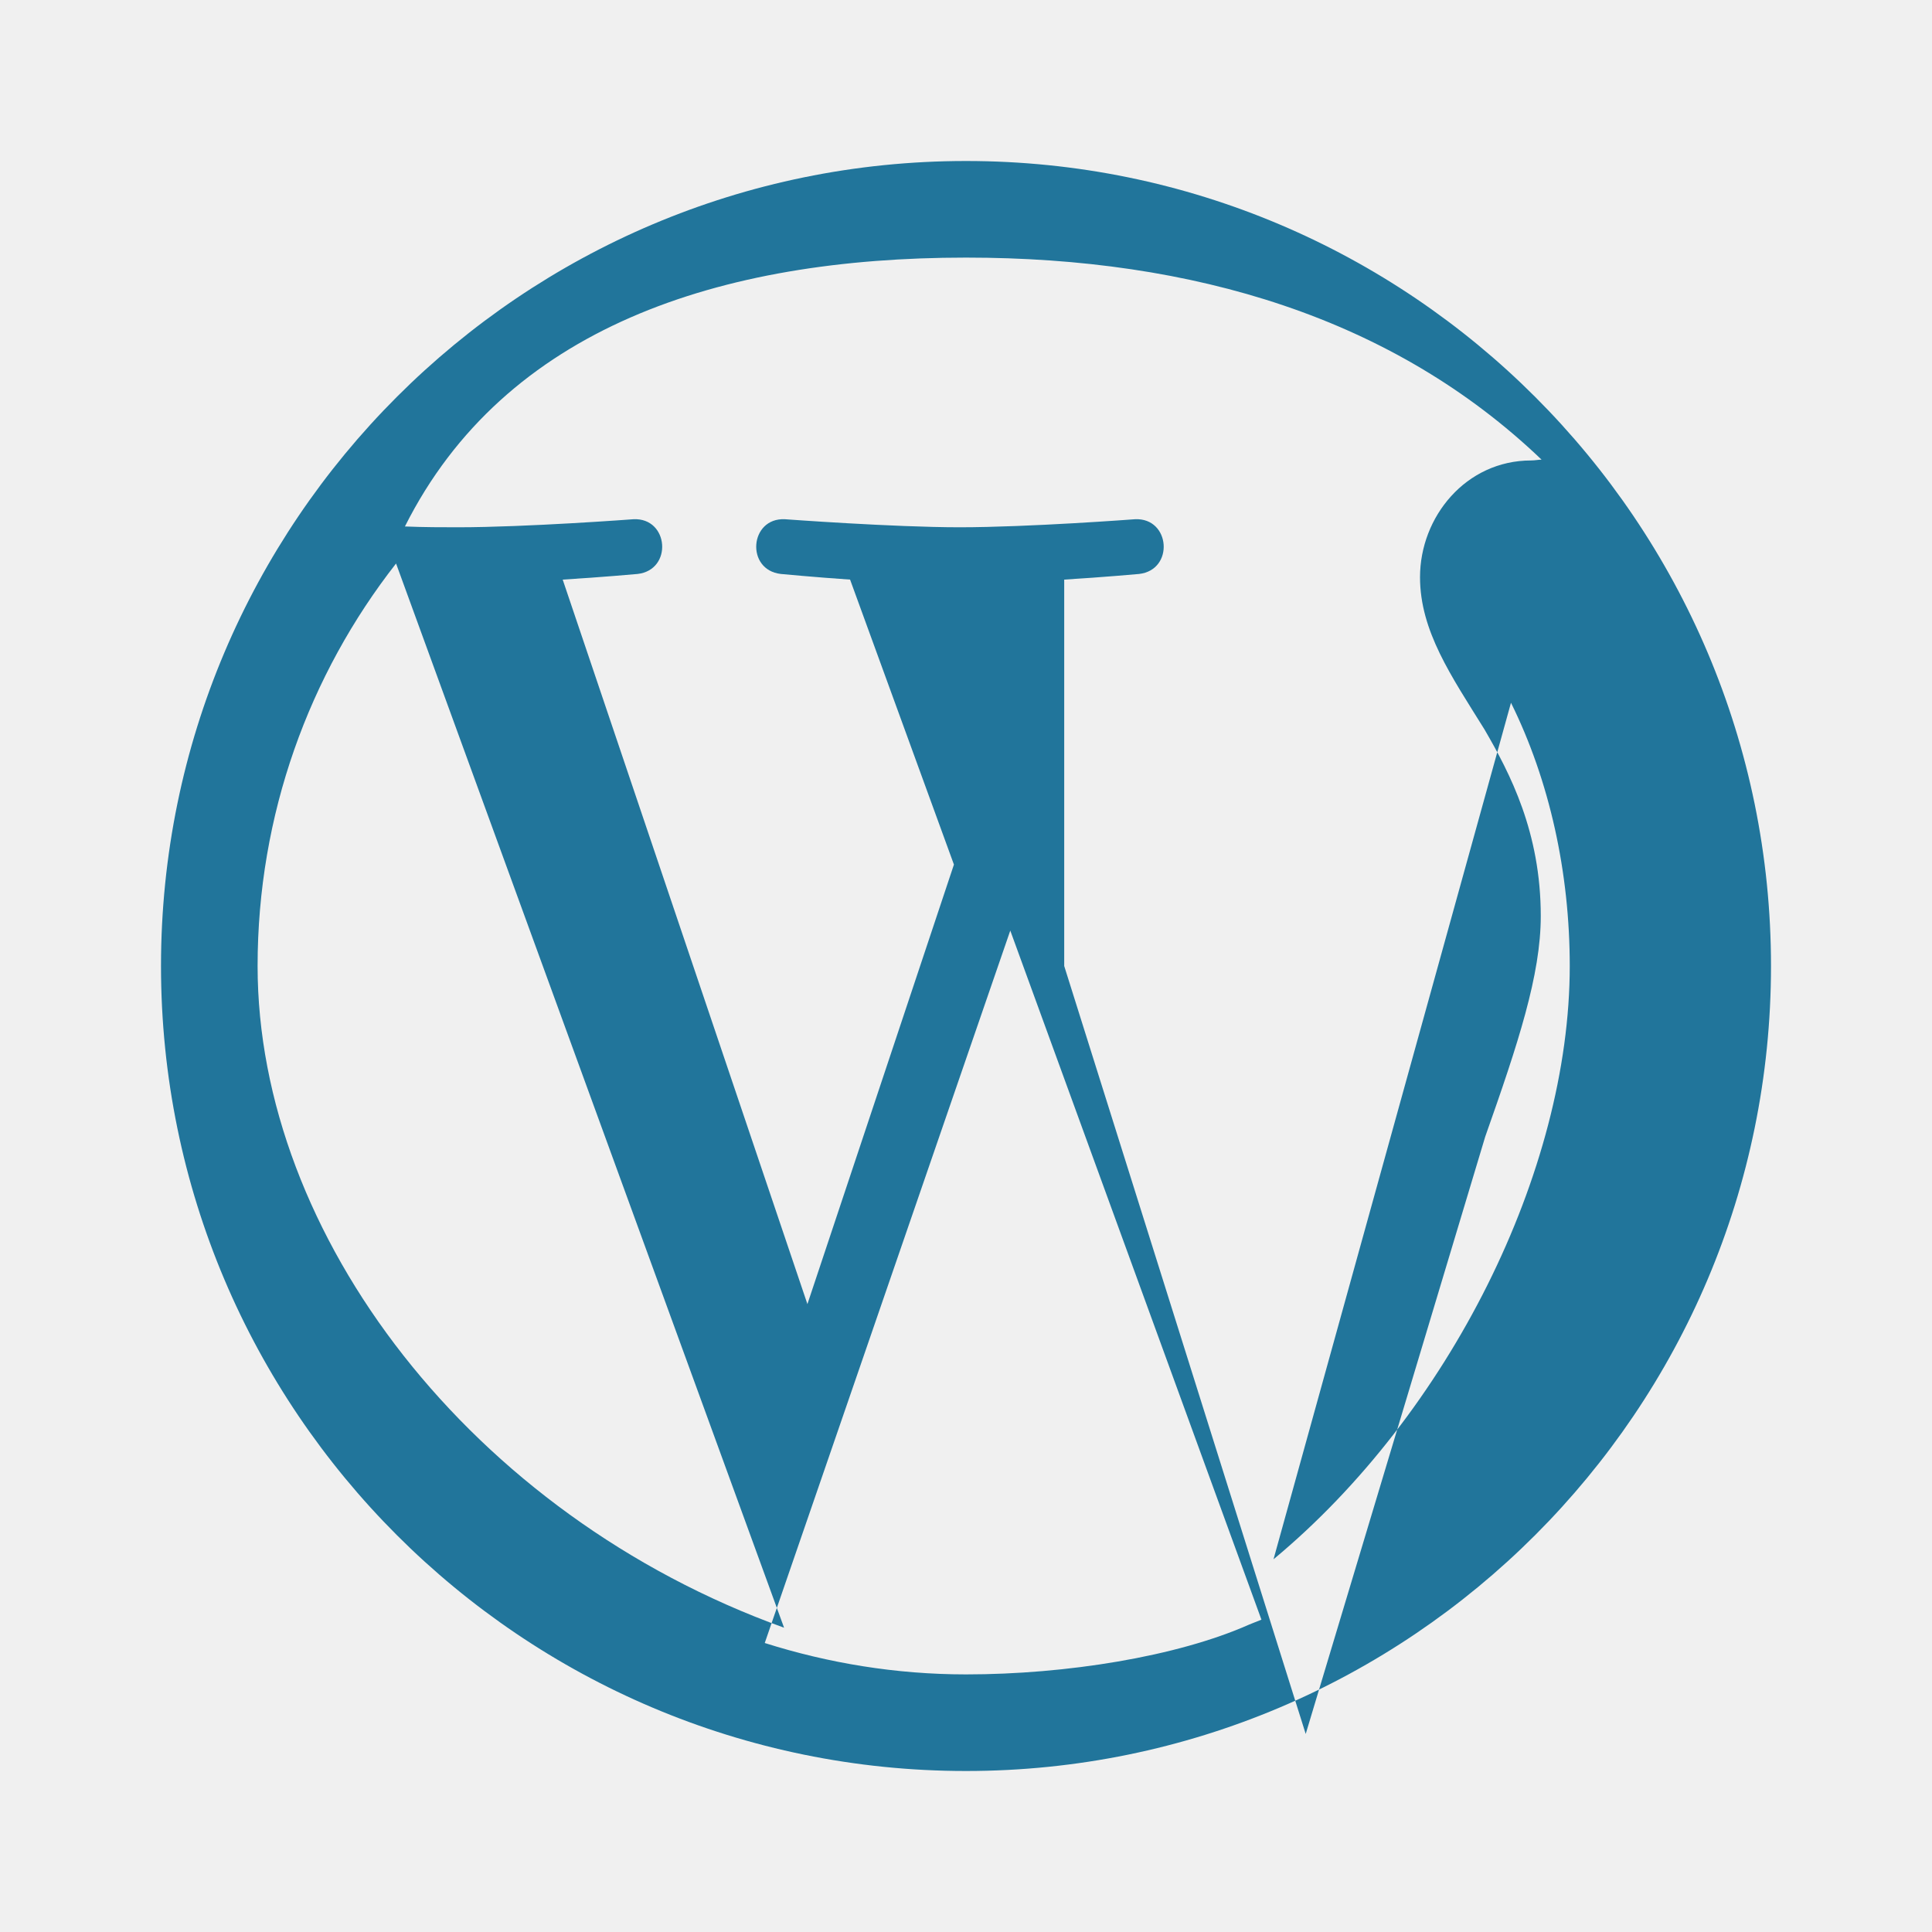
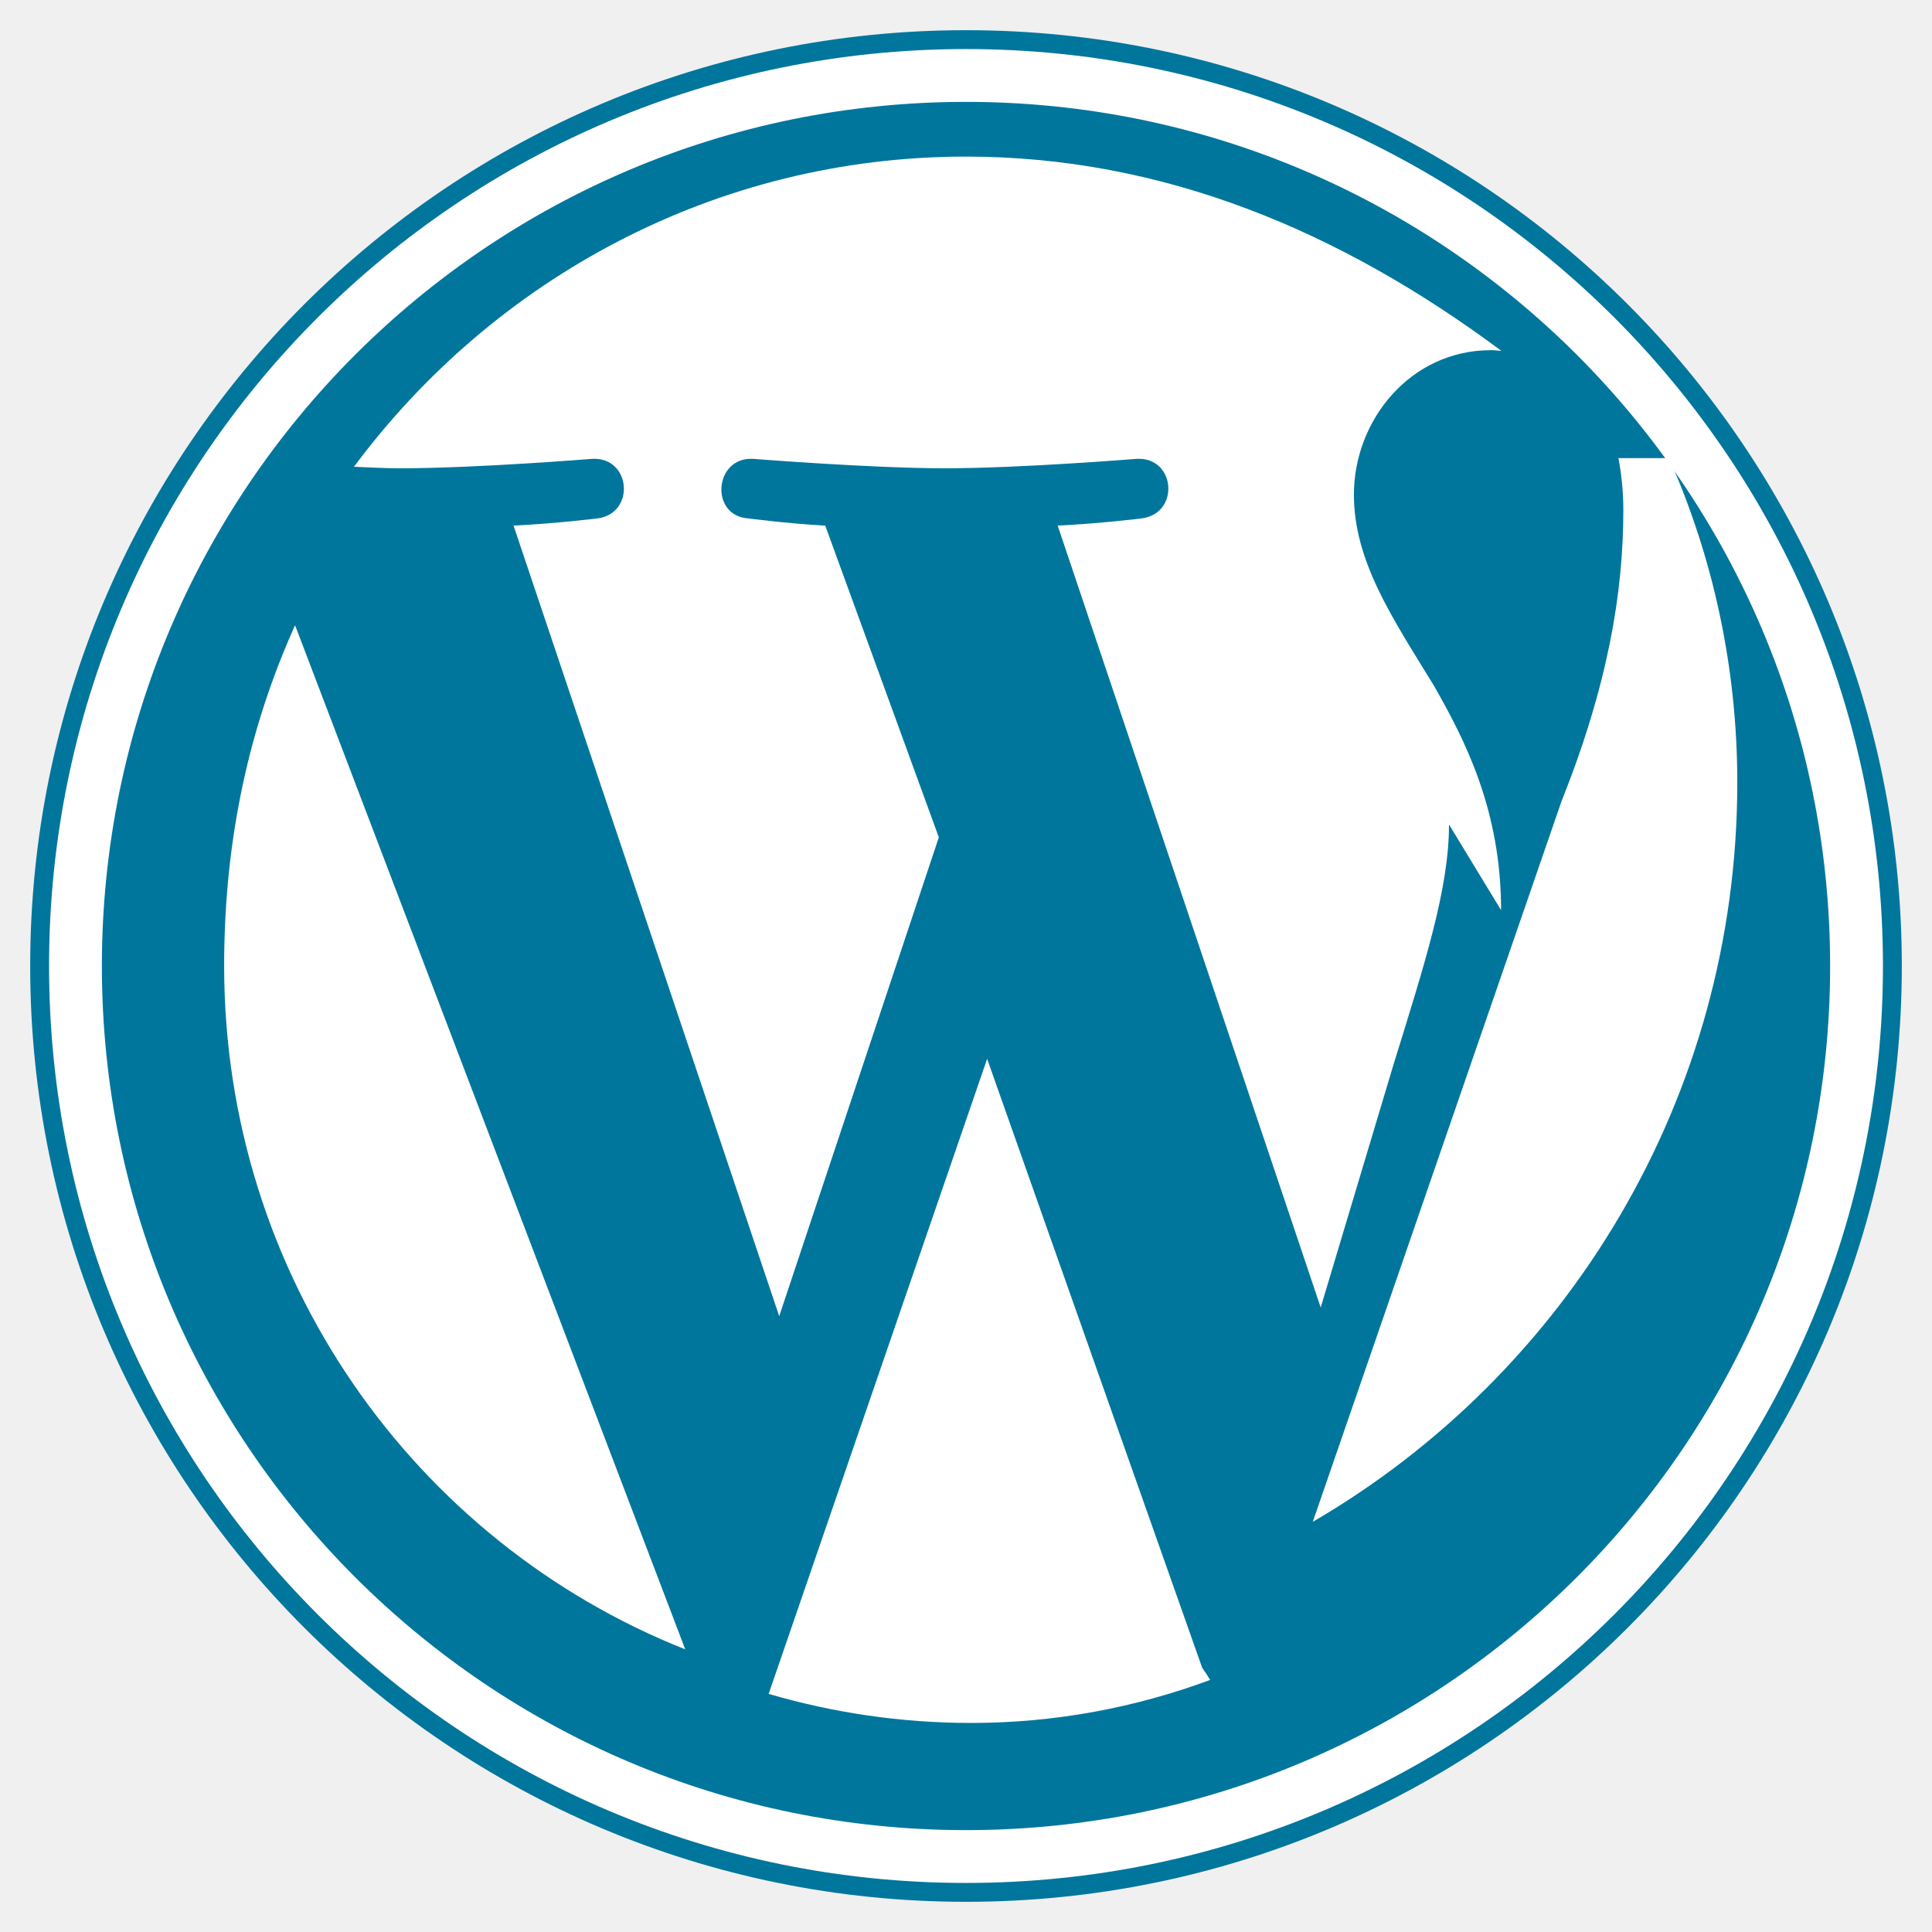
- <svg xmlns="http://www.w3.org/2000/svg" viewBox="0 0 24 24" width="32" height="32">
-   <path fill="#21759B" d="M12 2C6.48 2 2 6.48 2 12s4.48 10 10 10 10-4.48 10-10S17.52 2 12 2zm-8.8 10c0-1.88.64-3.62 1.72-5l4.82 13.22c-3.89-1.4-6.54-4.88-6.54-8.22zm8.8 8.8c-.87 0-1.71-.14-2.5-.39l3.05-8.85 3.12 8.56c-.05.02-.1.04-.15.06-.9.4-2.28.62-3.52.62zm1.22-13.6c.49-.03.93-.07.93-.07.44-.05.39-.7-.05-.68 0 0-1.32.1-2.18.1-.82 0-2.17-.1-2.17-.1-.44-.02-.49.63-.05.68 0 0 .42.04.86.07l1.29 3.54-1.82 5.46-3.04-9c.49-.03.93-.07.93-.07.44-.05.39-.7-.05-.68 0 0-1.33.1-2.18.1-.19 0-.42 0-.66-.01C6.27 4.07 8.94 3.2 12 3.2c2.83 0 5.31.75 7.15 2.51-.04 0-.08.01-.13.01-.81 0-1.38.7-1.38 1.45 0 .67.39 1.23.8 1.89.32.55.7 1.28.7 2.32 0 .73-.28 1.58-.69 2.74l-2.23 7.42-3-9.54zm5.55 1.53c.48.97.73 2.11.73 3.27 0 2.55-1.5 5.56-3.68 7.37L18.77 8.73z" />
+ <svg xmlns="http://www.w3.org/2000/svg" viewBox="0 0 512 512" width="32" height="32">
+   <circle cx="256" cy="256" r="248" fill="#00769D" />
+   <circle cx="256" cy="256" r="236" fill="none" stroke="#FFFFFF" stroke-width="14" />
+   <path fill="#FFFFFF" d="M59.4 256c0 82.2 50.4 152.6 122.2 181.1L78.2 165.7c-12 26.6-18.8 56.4-18.8 90.3zm338.4-14.8c0-26.6-9.6-45.1-17.8-59.5-10.9-17.8-21.2-32.9-21.2-50.6 0-19.8 15-38.3 36.3-38.3 1 0 1.9.1 2.8.2C355.2 61.2 308.2 41.5 256 41.5c-66.2 0-125 32.2-162.2 82.2 4.4.2 8.7.4 12.3.4 20 0 50.8-2.5 50.8-2.5 10.4-.6 11.6 14.6 1.3 15.8 0 0-10.5 1.3-22.1 1.9l70.4 209.5 42.3-126.9-30.1-82.6c-10.4-.6-20.3-1.9-20.3-1.9-10.4-.6-9.2-16.4 1.2-15.8 0 0 31.4 2.5 50.8 2.5 20 0 50.8-2.5 50.8-2.5 10.4-.6 11.6 14.6 1.2 15.8 0 0-10.5 1.3-22.1 1.9l69.7 207.2 19.3-64.4c8.4-27.1 14.7-46.7 14.7-63.6zm-136.2 39.4l-57.9 168.3c17.1 5 35.1 7.7 53.7 7.7 22.3 0 43.6-4.1 63.3-11.4-.6-1-1.3-2.1-2.1-3.2l-57-161.4zm167.3-159.2c.8 4.2 1.3 8.8 1.3 13.8 0 21.9-4.1 46.4-16.4 77.2l-65.9 190.9c67.3-39.2 112.5-112.3 112.5-195.9 0-30.7-6.5-59.9-18.1-86z" />
</svg>
